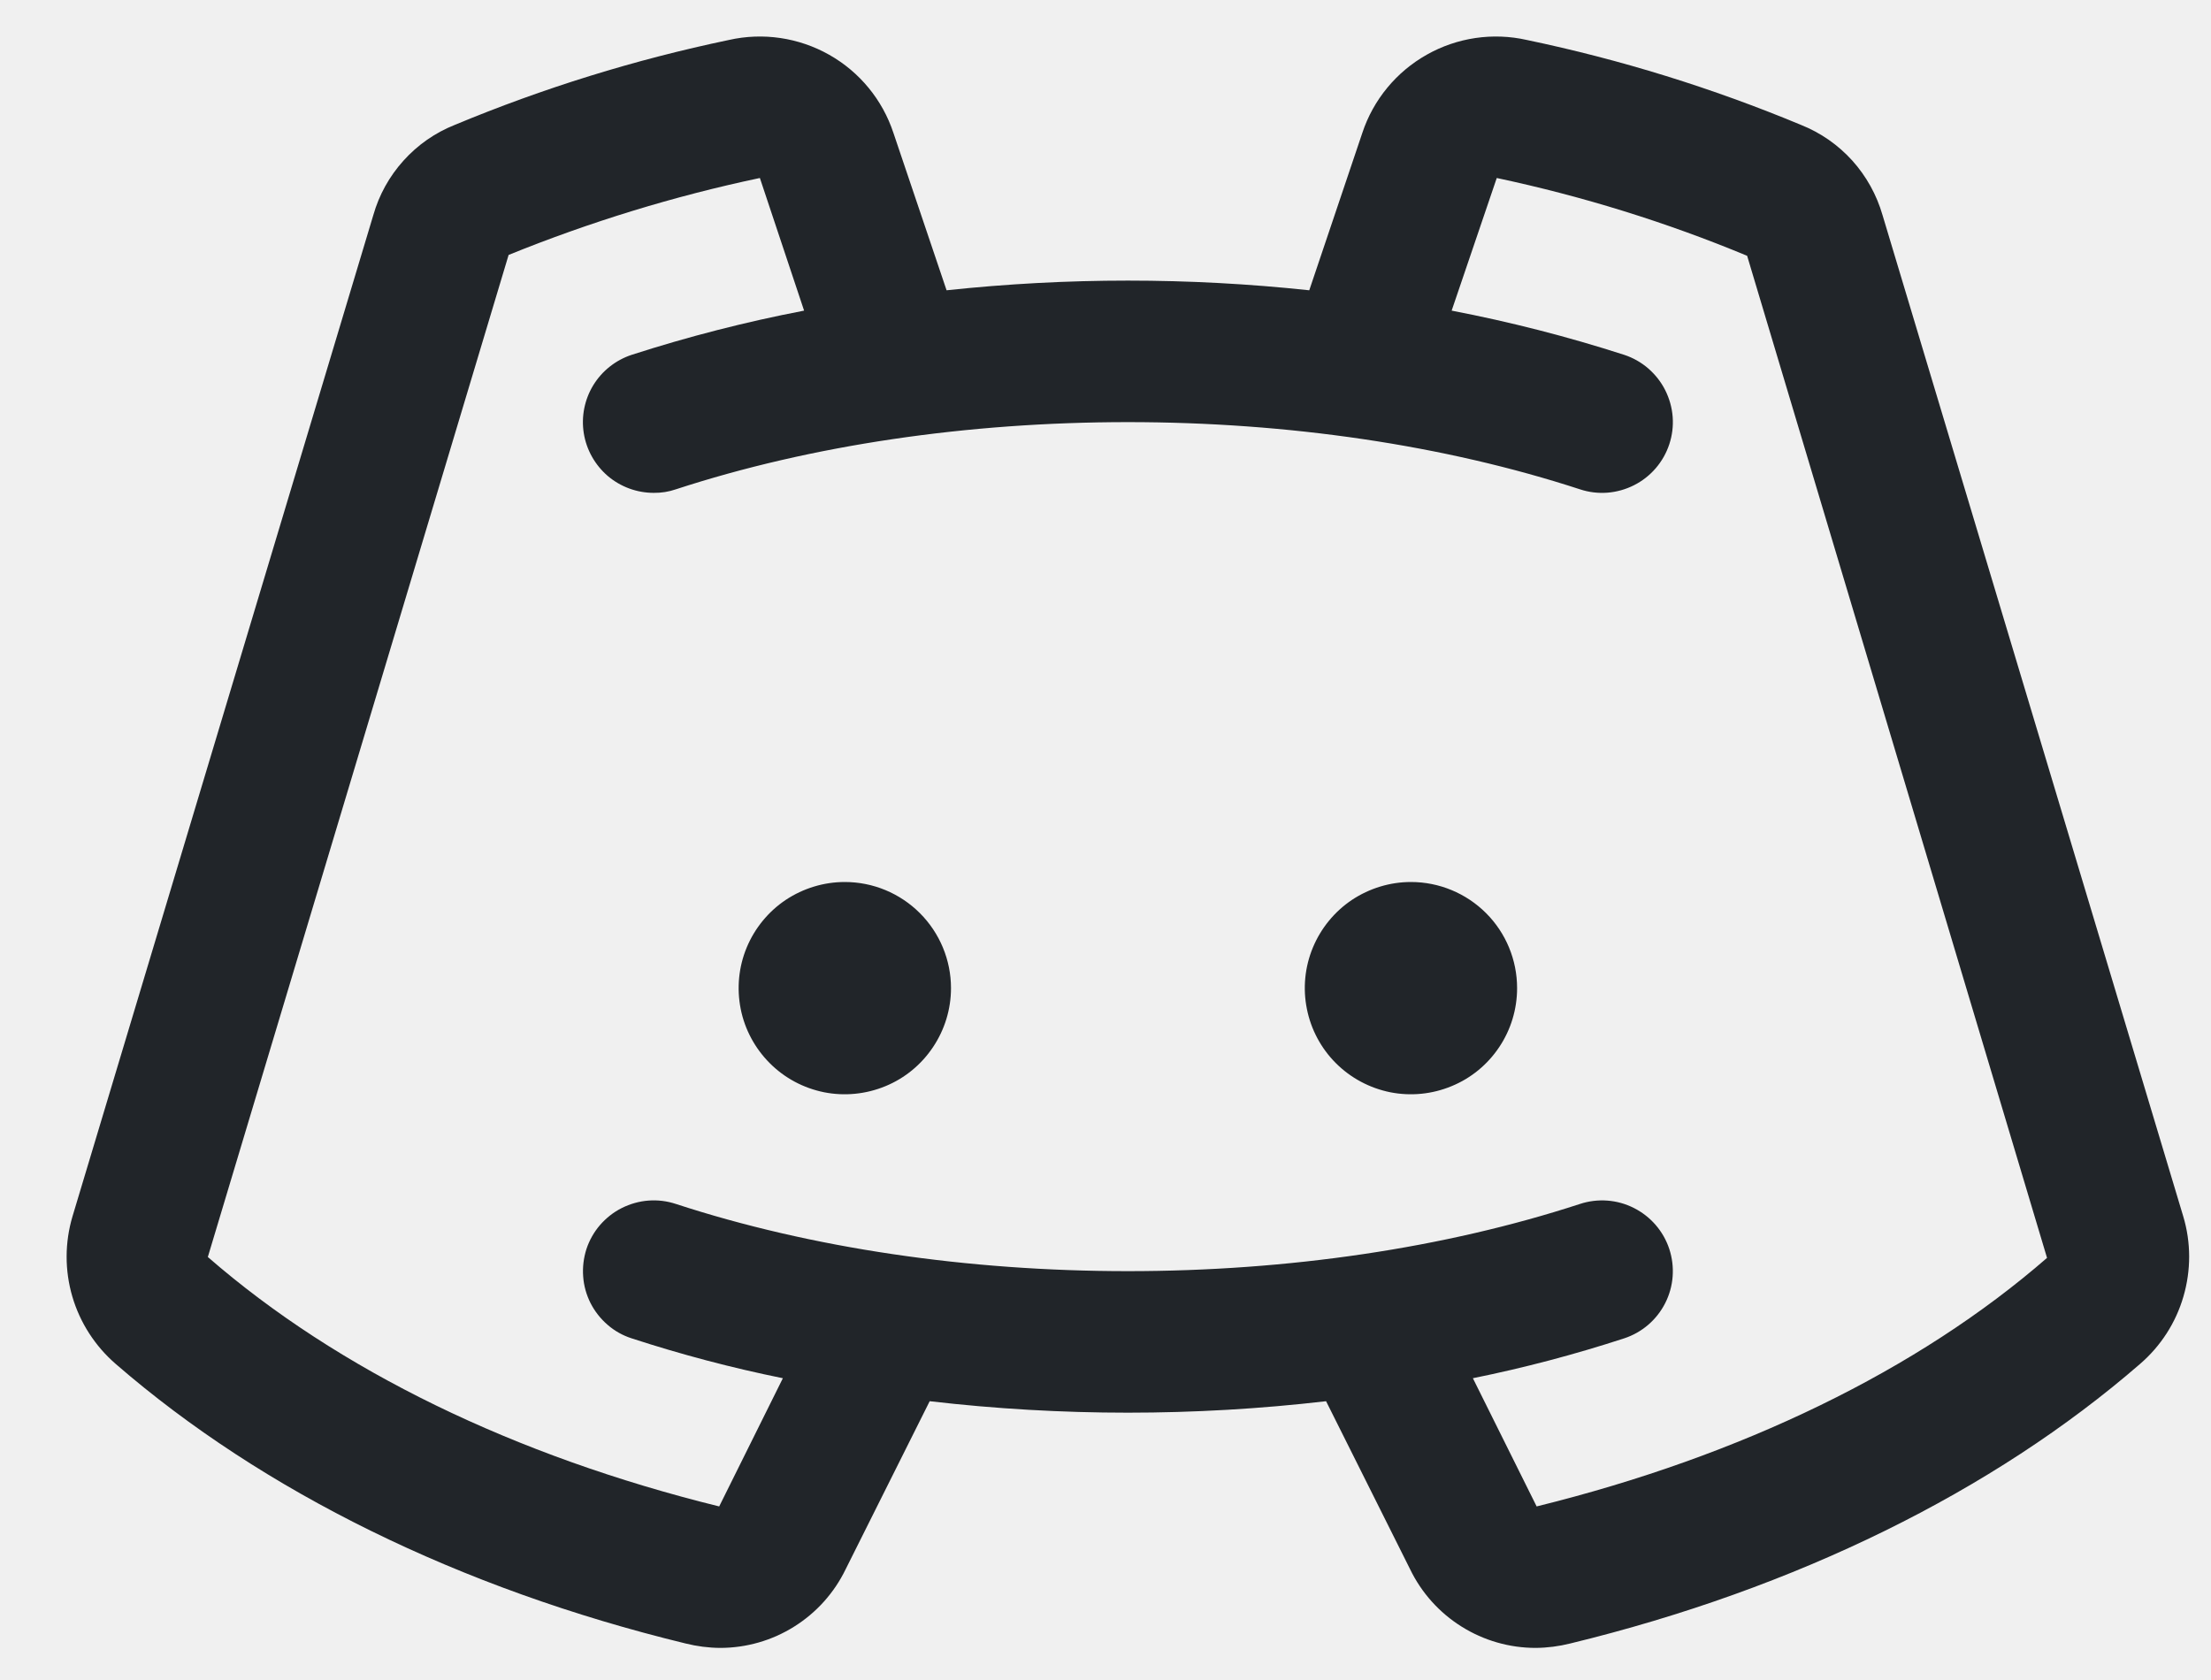
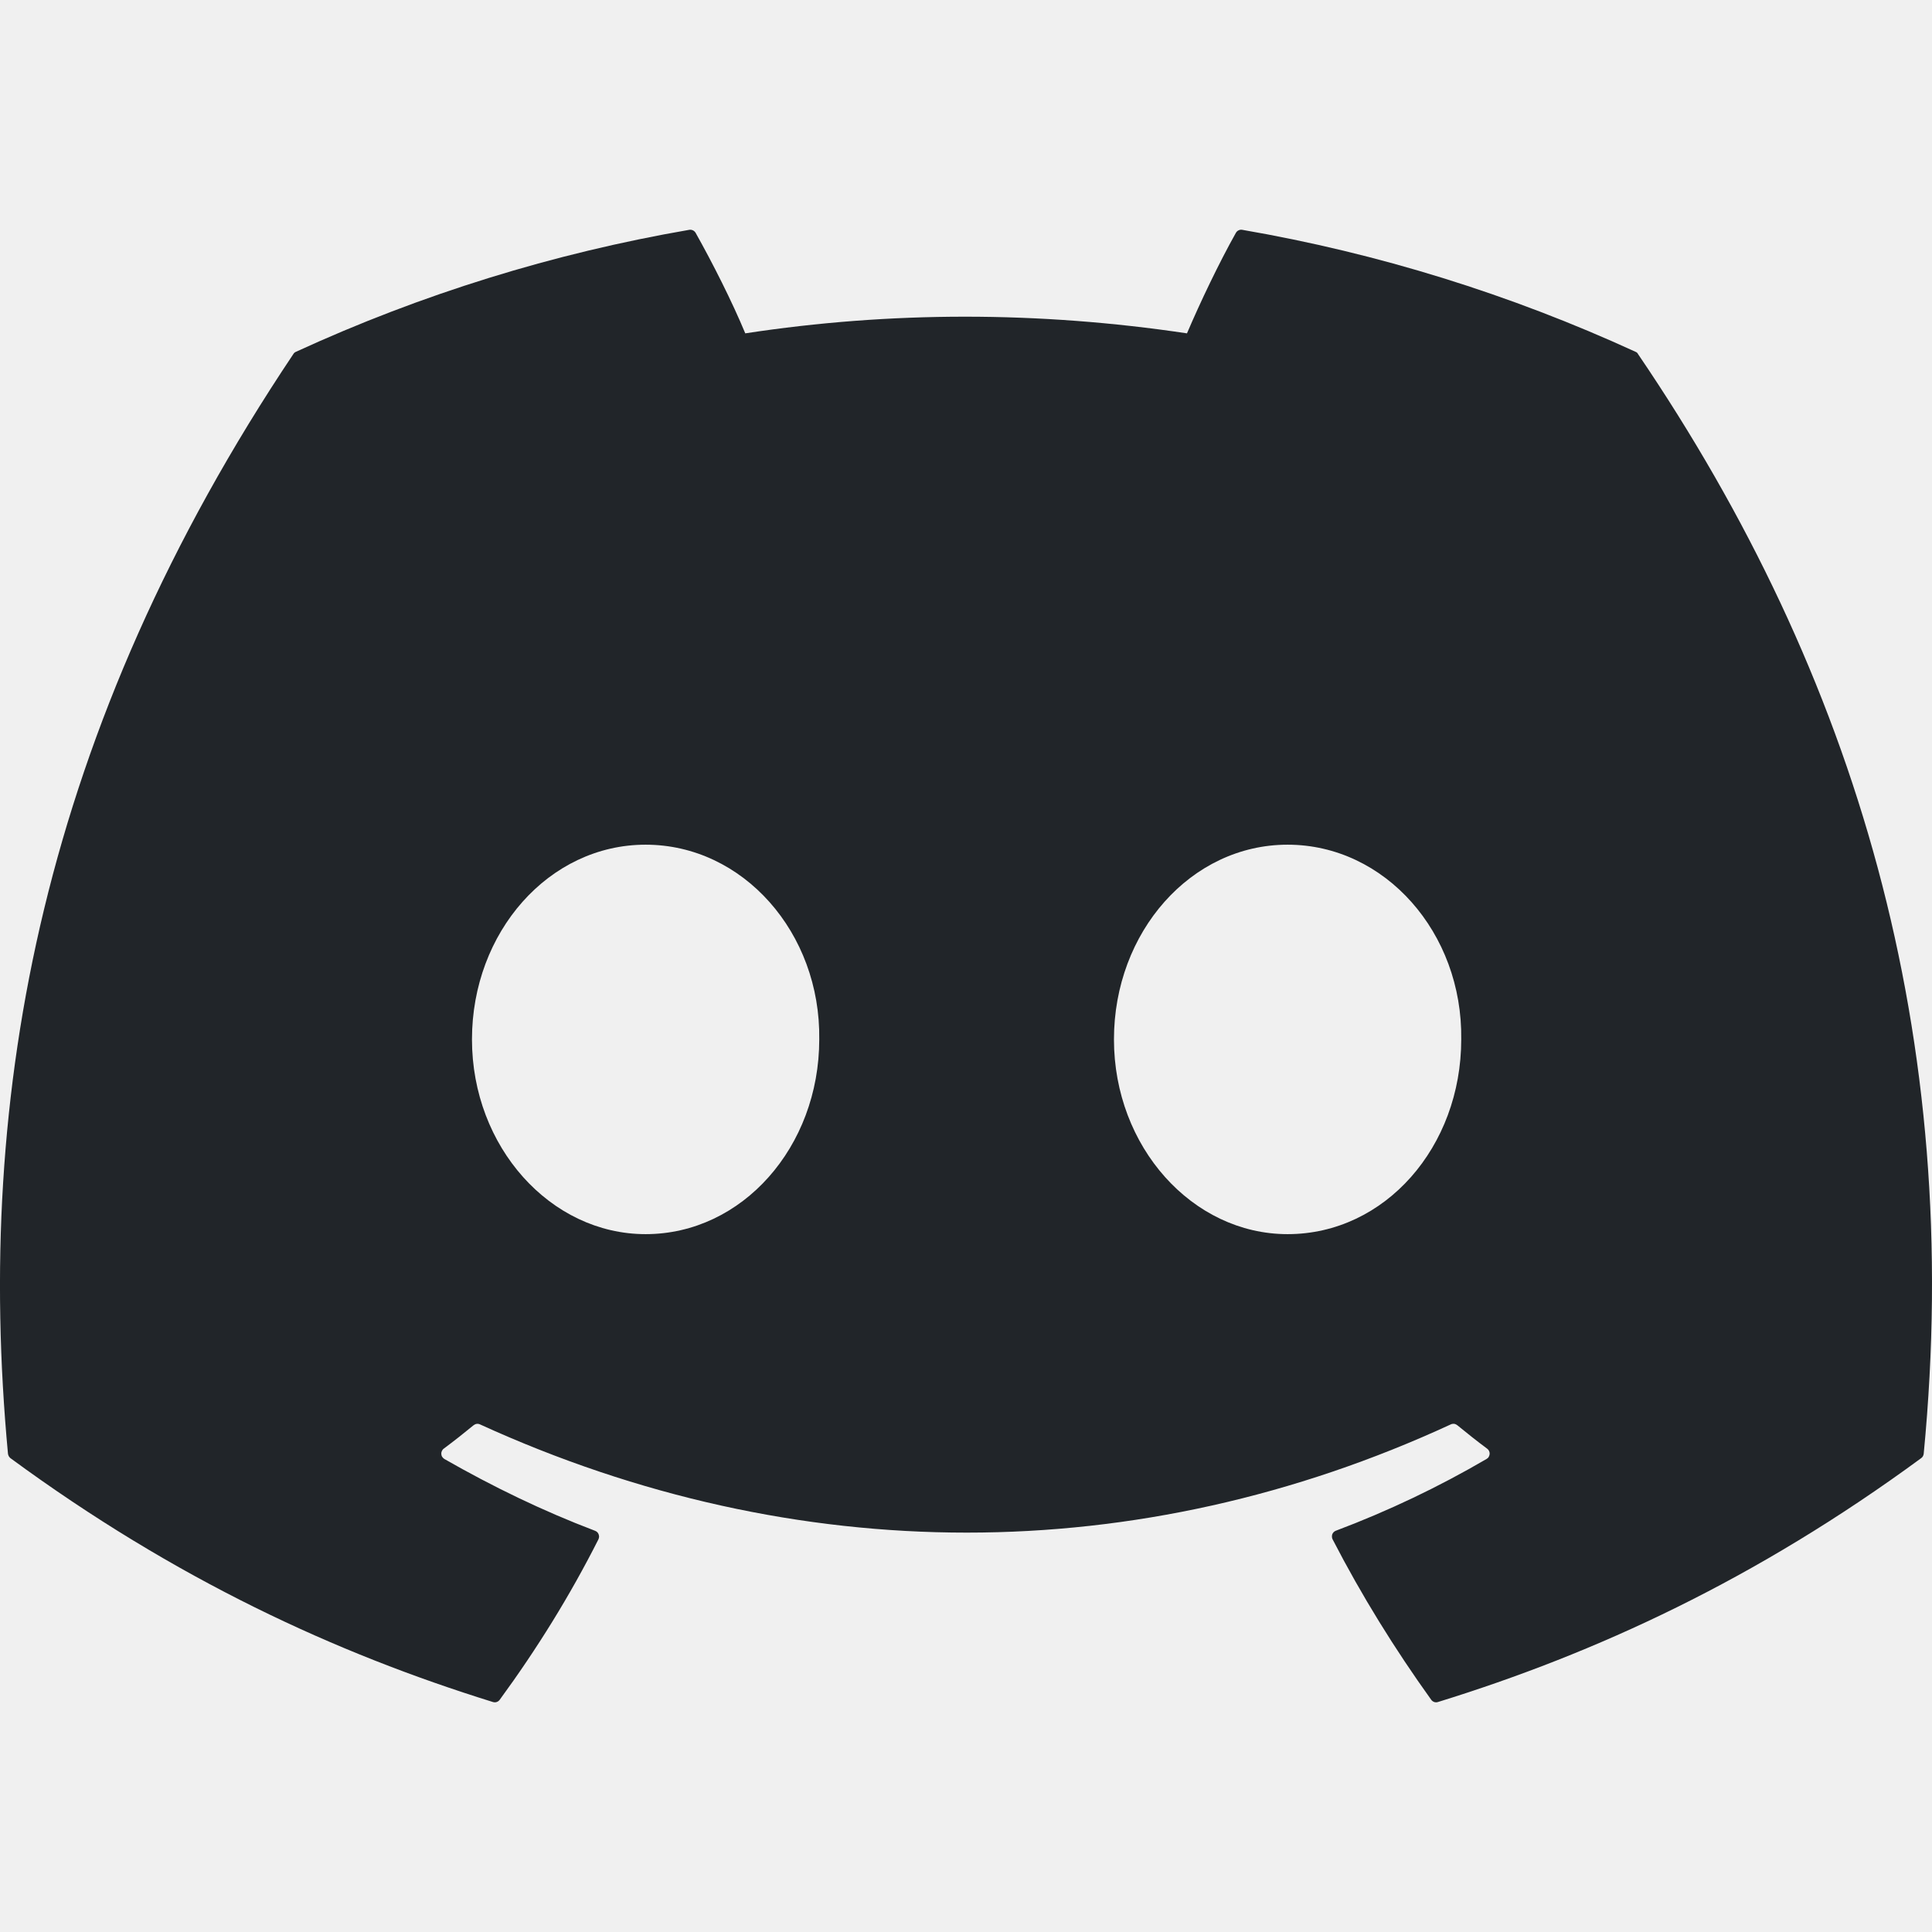
- <svg xmlns="http://www.w3.org/2000/svg" width="25" height="19" viewBox="0 0 25 19" fill="none">
-   <path d="M10.753 11.175C10.753 11.413 10.682 11.645 10.55 11.842C10.418 12.04 10.231 12.194 10.012 12.284C9.792 12.375 9.551 12.399 9.318 12.353C9.085 12.306 8.871 12.192 8.704 12.024C8.536 11.856 8.421 11.642 8.375 11.41C8.329 11.177 8.352 10.935 8.443 10.716C8.534 10.497 8.688 10.309 8.885 10.177C9.083 10.046 9.315 9.975 9.552 9.975C9.871 9.975 10.176 10.102 10.401 10.327C10.626 10.552 10.753 10.857 10.753 11.175ZM15.954 9.975C15.717 9.975 15.485 10.046 15.287 10.177C15.09 10.309 14.936 10.497 14.845 10.716C14.754 10.935 14.73 11.177 14.777 11.41C14.823 11.642 14.937 11.856 15.105 12.024C15.273 12.192 15.487 12.306 15.72 12.353C15.953 12.399 16.194 12.375 16.413 12.284C16.633 12.194 16.82 12.04 16.952 11.842C17.084 11.645 17.154 11.413 17.154 11.175C17.154 10.857 17.028 10.552 16.803 10.327C16.578 10.102 16.272 9.975 15.954 9.975ZM24.196 15.427C22.536 16.867 20.305 17.967 17.755 18.587C17.627 18.619 17.496 18.636 17.364 18.637C17.068 18.637 16.778 18.554 16.526 18.396C16.275 18.239 16.073 18.014 15.944 17.747L14.994 15.847C13.505 16.02 12.001 16.02 10.512 15.847L9.562 17.747C9.433 18.014 9.231 18.239 8.98 18.396C8.729 18.554 8.438 18.637 8.142 18.637C8.01 18.636 7.88 18.619 7.752 18.587C5.201 17.967 2.97 16.867 1.31 15.427C1.076 15.225 0.905 14.96 0.818 14.664C0.731 14.367 0.732 14.052 0.82 13.756L4.221 2.433C4.286 2.204 4.403 1.993 4.563 1.816C4.722 1.639 4.92 1.501 5.141 1.413C6.142 0.996 7.18 0.674 8.242 0.452C8.627 0.365 9.031 0.425 9.375 0.619C9.719 0.813 9.978 1.128 10.102 1.503L10.703 3.283C12.066 3.137 13.441 3.137 14.804 3.283L15.404 1.503C15.528 1.128 15.788 0.813 16.132 0.619C16.475 0.425 16.879 0.365 17.264 0.452C18.326 0.674 19.364 0.996 20.365 1.413C20.586 1.501 20.784 1.639 20.944 1.816C21.103 1.993 21.22 2.204 21.286 2.433L24.686 13.756C24.775 14.052 24.775 14.367 24.688 14.664C24.602 14.96 24.431 15.225 24.196 15.427ZM23.146 14.226L19.755 2.893C18.841 2.513 17.893 2.219 16.924 2.013L16.414 3.513C17.074 3.64 17.726 3.807 18.365 4.013C18.465 4.046 18.557 4.098 18.637 4.167C18.716 4.236 18.782 4.319 18.829 4.413C18.876 4.507 18.905 4.609 18.913 4.714C18.921 4.819 18.908 4.924 18.875 5.024C18.842 5.124 18.79 5.216 18.721 5.296C18.653 5.375 18.569 5.441 18.475 5.488C18.382 5.535 18.279 5.564 18.175 5.572C18.07 5.58 17.964 5.567 17.865 5.534C16.334 5.034 14.564 4.774 12.753 4.774C10.943 4.774 9.172 5.034 7.642 5.534C7.561 5.562 7.477 5.575 7.392 5.574C7.201 5.574 7.017 5.506 6.872 5.383C6.728 5.259 6.631 5.088 6.601 4.9C6.571 4.712 6.609 4.52 6.708 4.357C6.807 4.195 6.961 4.073 7.142 4.013C7.781 3.807 8.432 3.64 9.092 3.513L8.592 2.013C7.621 2.218 6.671 2.51 5.751 2.883L2.35 14.216C3.821 15.497 5.821 16.467 8.132 17.037L8.852 15.587C8.274 15.47 7.703 15.319 7.142 15.136C7.042 15.104 6.949 15.052 6.87 14.983C6.79 14.914 6.725 14.831 6.677 14.737C6.63 14.643 6.601 14.541 6.594 14.436C6.586 14.331 6.599 14.226 6.631 14.126C6.664 14.026 6.716 13.934 6.785 13.854C6.854 13.775 6.937 13.709 7.031 13.662C7.125 13.615 7.227 13.586 7.332 13.578C7.437 13.57 7.542 13.583 7.642 13.616C9.172 14.116 10.943 14.376 12.753 14.376C14.564 14.376 16.334 14.116 17.865 13.616C18.066 13.55 18.286 13.566 18.475 13.662C18.665 13.758 18.809 13.925 18.875 14.126C18.941 14.328 18.925 14.548 18.829 14.737C18.733 14.927 18.566 15.07 18.365 15.136C17.804 15.319 17.233 15.47 16.654 15.587L17.375 17.037C19.685 16.467 21.686 15.497 23.146 14.226Z" fill="#212529" />
+ <svg xmlns="http://www.w3.org/2000/svg" width="24" height="24" viewBox="0 0 24 24" fill="none">
+   <g clip-path="url(#clip0_15_71)">
+     <path d="M20.317 4.37C18.761 3.656 17.119 3.146 15.432 2.855C15.417 2.852 15.401 2.854 15.387 2.861C15.373 2.867 15.361 2.878 15.353 2.892C15.142 3.267 14.909 3.757 14.745 4.141C12.9 3.865 11.065 3.865 9.258 4.141C9.095 3.748 8.852 3.267 8.641 2.892C8.633 2.878 8.621 2.868 8.607 2.861C8.593 2.855 8.577 2.852 8.562 2.855C6.875 3.146 5.233 3.655 3.677 4.37C3.664 4.375 3.652 4.385 3.645 4.397C0.533 9.046 -0.319 13.58 0.099 18.058C0.1 18.069 0.104 18.079 0.109 18.089C0.114 18.099 0.122 18.107 0.13 18.114C2.183 19.622 4.172 20.537 6.123 21.143C6.138 21.148 6.155 21.148 6.17 21.143C6.185 21.138 6.198 21.128 6.207 21.116C6.669 20.485 7.081 19.821 7.434 19.122C7.438 19.112 7.441 19.102 7.442 19.091C7.442 19.08 7.44 19.069 7.436 19.059C7.433 19.049 7.426 19.04 7.419 19.033C7.411 19.025 7.402 19.02 7.392 19.016C6.739 18.768 6.118 18.466 5.52 18.124C5.509 18.117 5.5 18.108 5.493 18.097C5.486 18.087 5.483 18.074 5.482 18.062C5.481 18.049 5.483 18.037 5.489 18.025C5.494 18.014 5.502 18.003 5.512 17.996C5.638 17.902 5.764 17.803 5.884 17.704C5.895 17.696 5.907 17.69 5.921 17.688C5.935 17.686 5.949 17.688 5.962 17.694C9.889 19.487 14.142 19.487 18.023 17.694C18.035 17.688 18.05 17.686 18.064 17.687C18.077 17.689 18.091 17.695 18.101 17.703C18.222 17.802 18.347 17.902 18.474 17.996C18.484 18.003 18.492 18.013 18.498 18.025C18.503 18.036 18.506 18.049 18.505 18.061C18.504 18.074 18.5 18.086 18.494 18.097C18.488 18.108 18.478 18.117 18.468 18.123C17.869 18.473 17.243 18.771 16.595 19.015C16.584 19.019 16.575 19.025 16.568 19.032C16.56 19.04 16.554 19.049 16.55 19.059C16.547 19.069 16.545 19.08 16.546 19.091C16.546 19.102 16.549 19.112 16.554 19.122C16.914 19.82 17.326 20.484 17.779 21.115C17.788 21.128 17.801 21.137 17.816 21.143C17.831 21.148 17.848 21.148 17.863 21.143C19.824 20.537 21.813 19.621 23.865 18.114C23.874 18.108 23.882 18.099 23.887 18.09C23.892 18.08 23.896 18.07 23.897 18.059C24.397 12.882 23.058 8.385 20.348 4.398C20.342 4.385 20.331 4.375 20.317 4.37ZM8.02 15.331C6.838 15.331 5.863 14.246 5.863 12.912C5.863 11.579 6.819 10.493 8.02 10.493C9.231 10.493 10.196 11.589 10.177 12.912C10.177 14.246 9.221 15.331 8.02 15.331ZM15.995 15.331C14.812 15.331 13.838 14.246 13.838 12.912C13.838 11.579 14.793 10.493 15.995 10.493C17.206 10.493 18.171 11.589 18.152 12.912C18.152 14.246 17.206 15.331 15.995 15.331Z" fill="#212529" />
+   </g>
+   <defs>
+     <clipPath id="clip0_15_71">
+       <rect width="24" height="24" fill="white" />
+     </clipPath>
+   </defs>
</svg>
